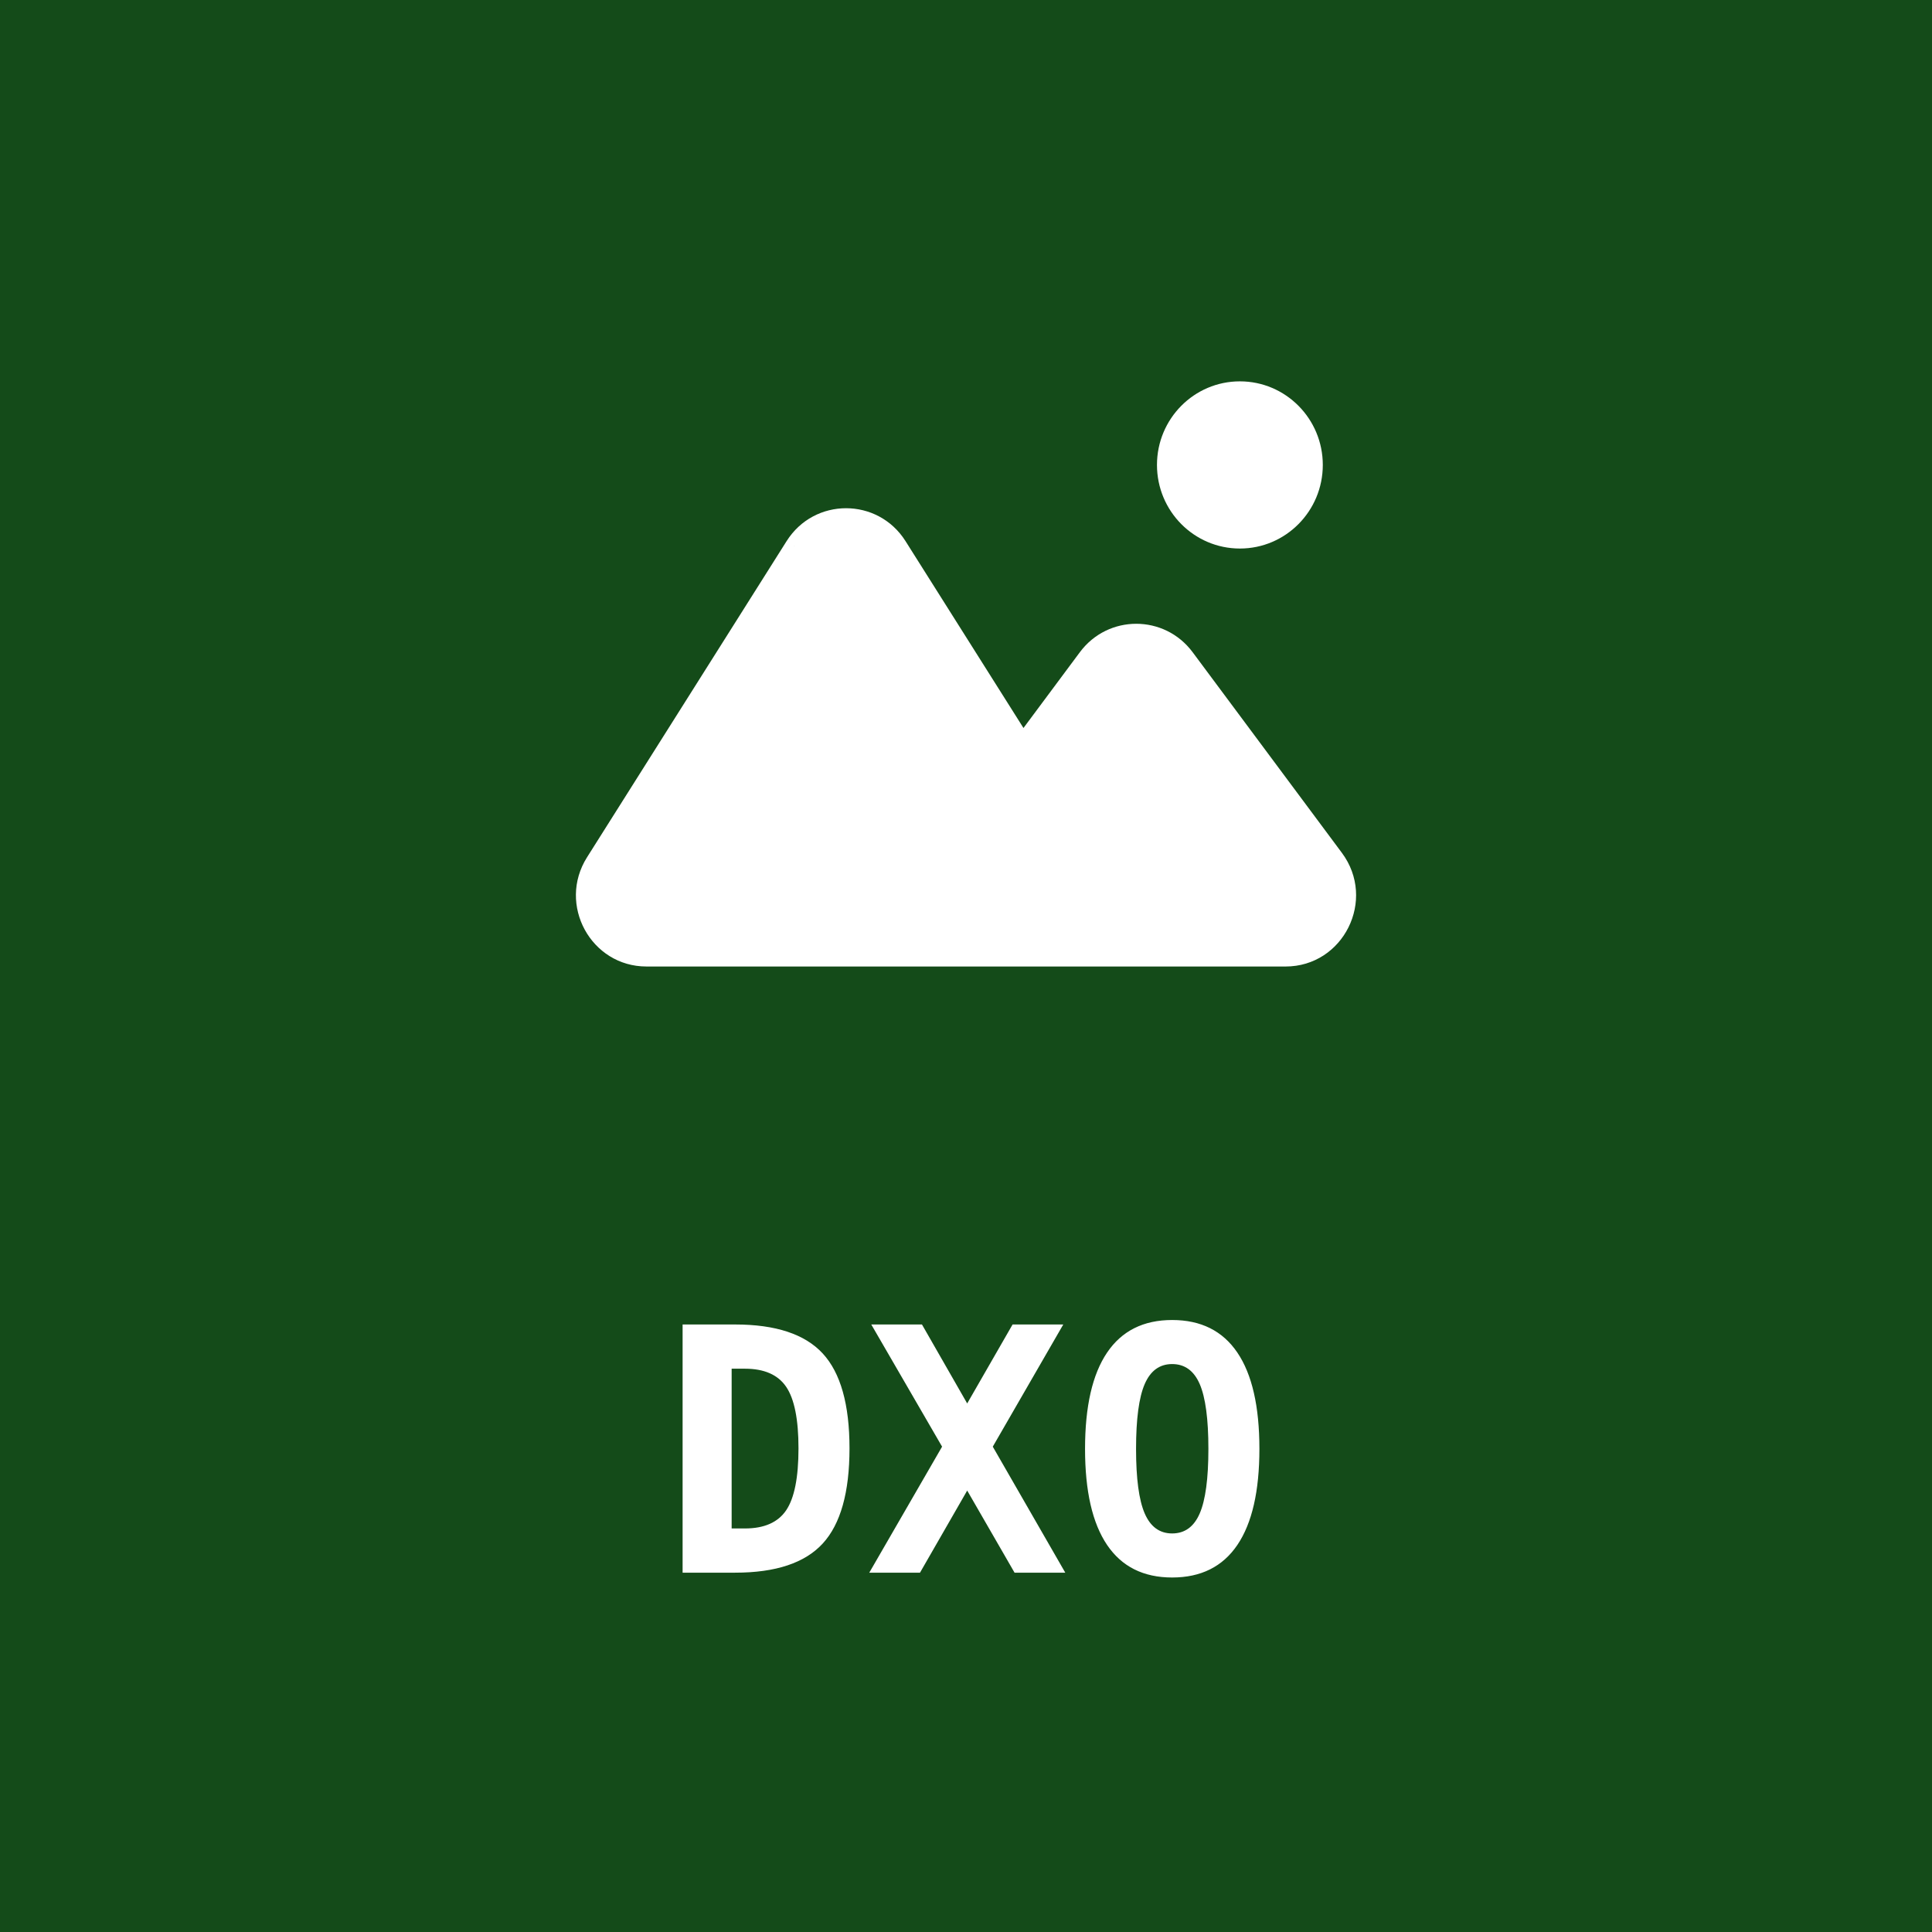
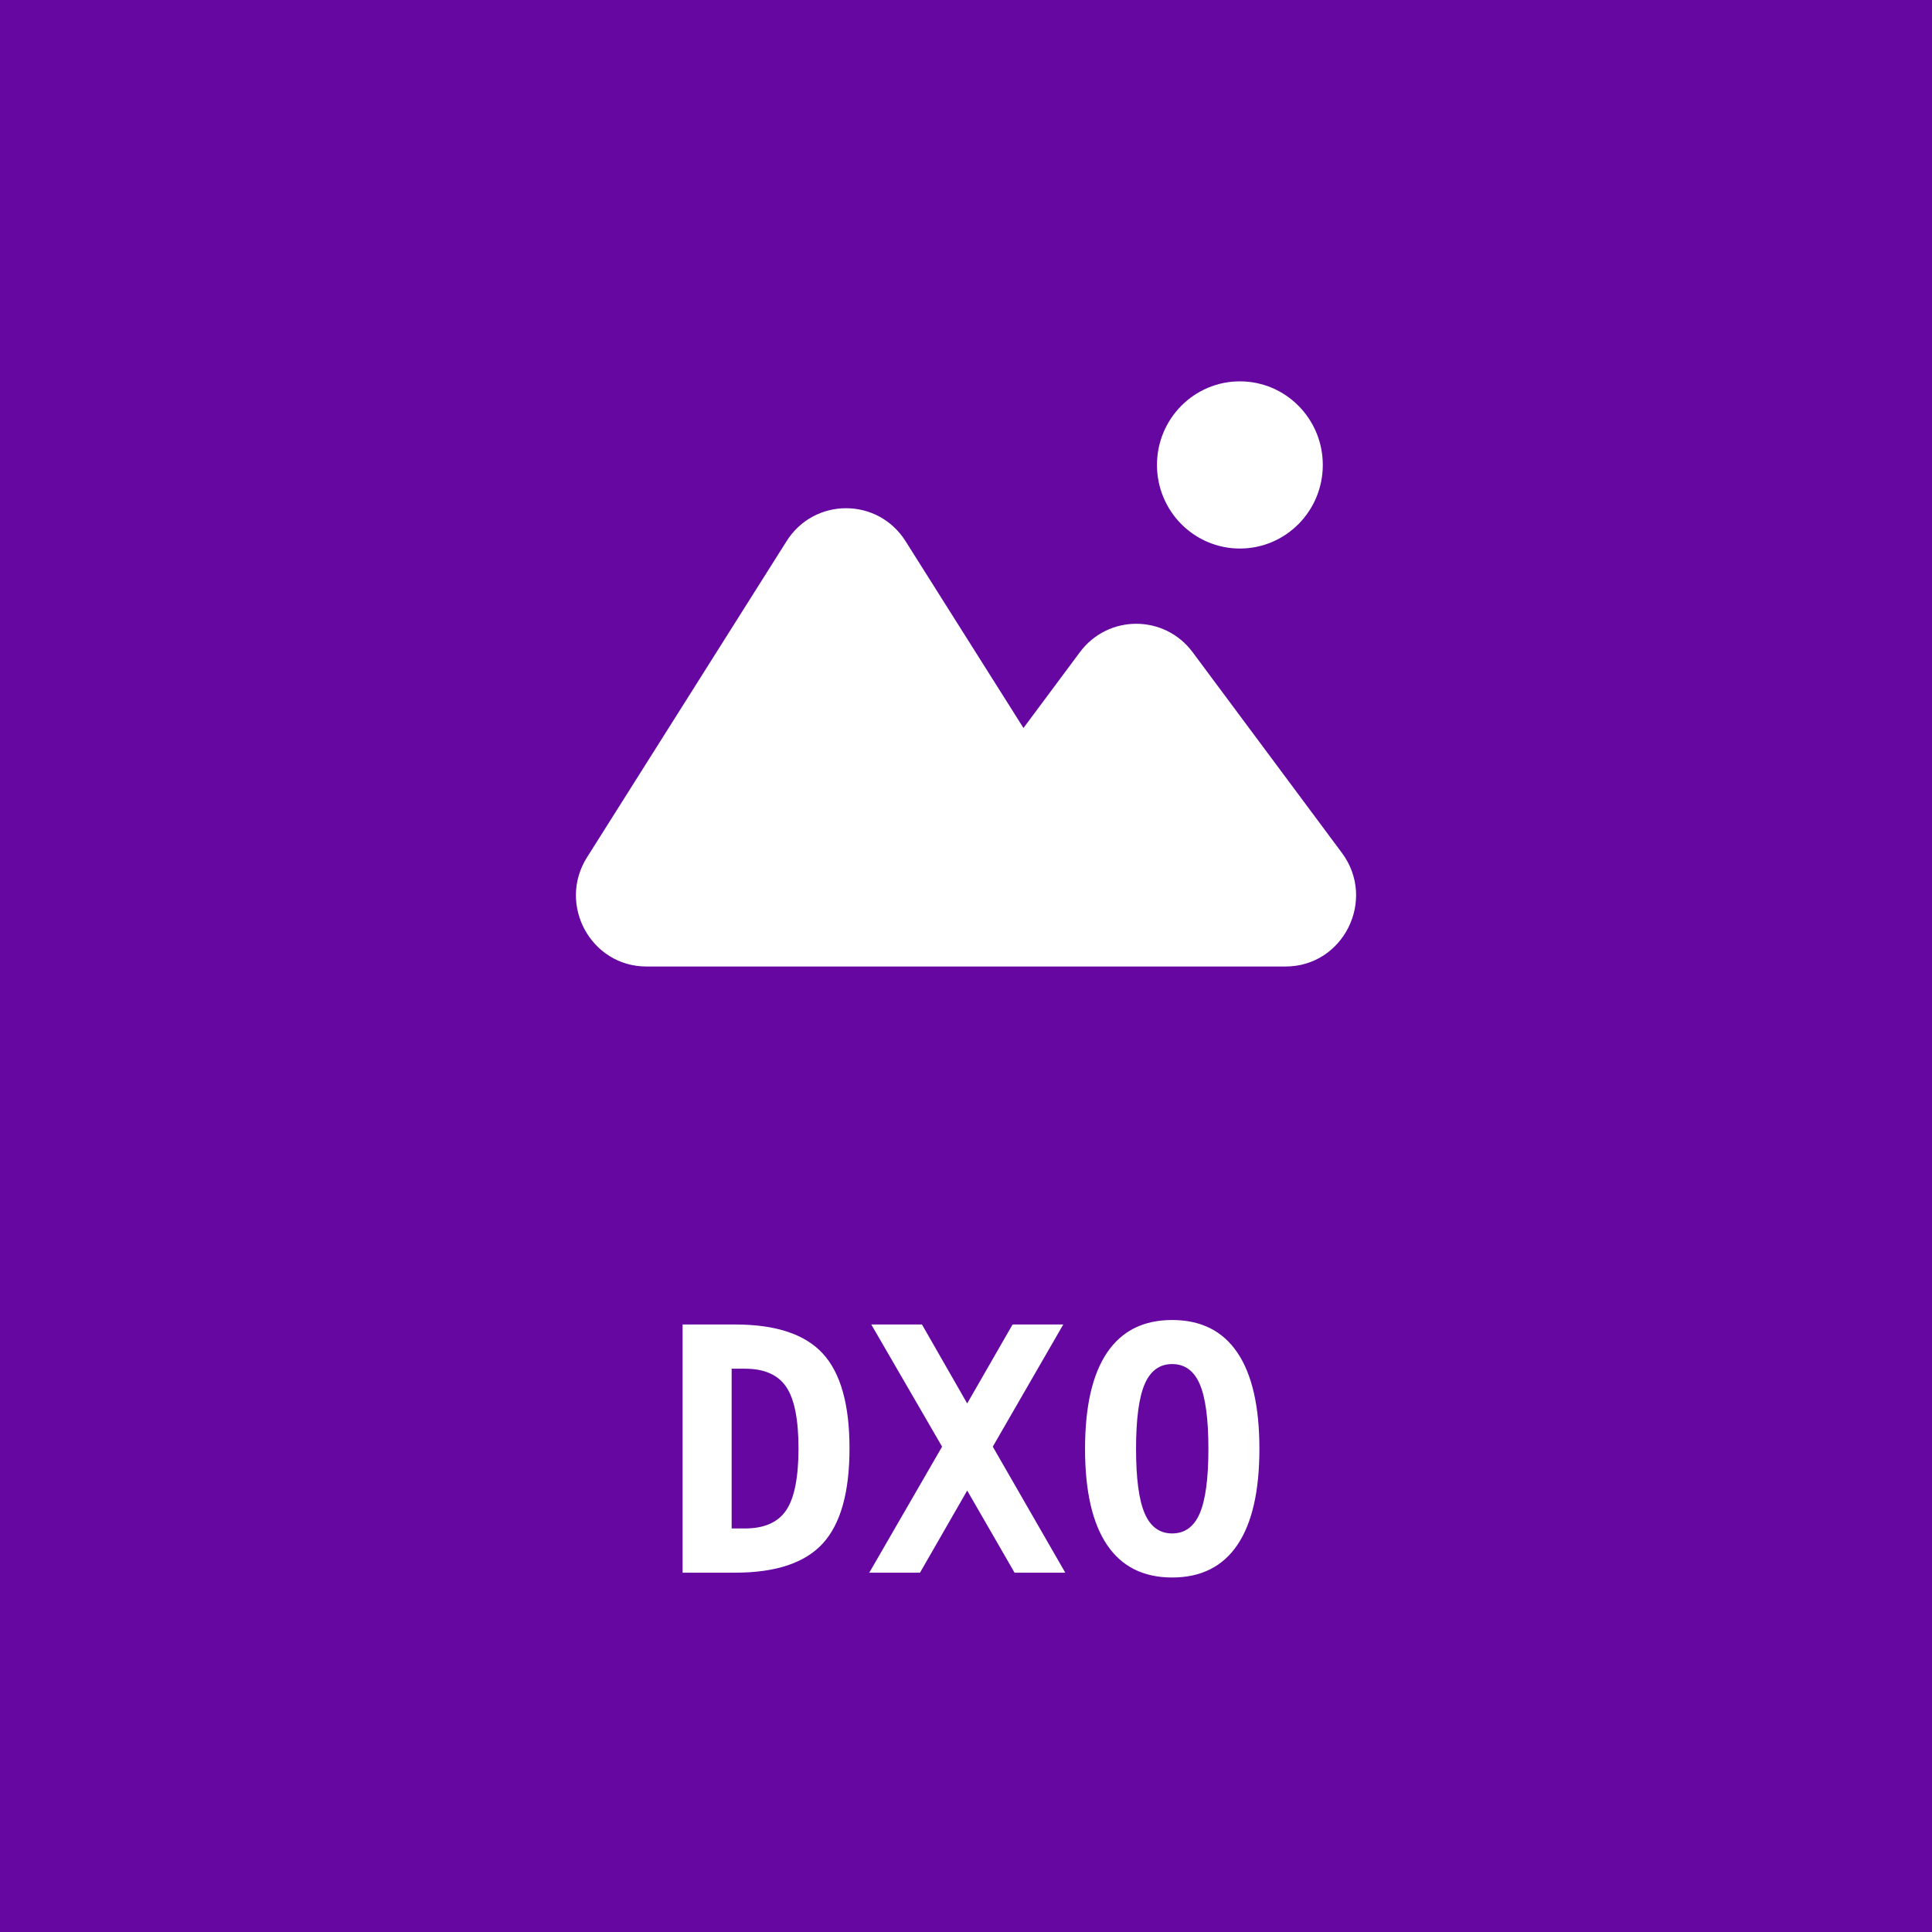
<svg xmlns="http://www.w3.org/2000/svg" width="4e3" height="4e3" version="1.1" viewBox="0 0 1058.3 1058.3">
  <g transform="matrix(1.1128 0 0 1.1128 -59.706 -59.706)">
-     <rect x="53.654" y="53.654" width="951.03" height="951.03" rx="0" ry="0" fill="#144b19" stroke="#144b19" stroke-linecap="round" stroke-linejoin="round" stroke-miterlimit="0" stroke-width="107.31" style="paint-order:stroke fill markers" />
+     <rect x="53.654" y="53.654" width="951.03" height="951.03" rx="0" ry="0" fill="#6507a0" stroke="#6507a0" stroke-linecap="round" stroke-linejoin="round" stroke-miterlimit="0" stroke-width="107.31" style="paint-order:stroke fill markers" />
    <text x="378.461" y="827.802" fill="#000000" font-family="sans-serif" font-size="167.57px" stroke-width=".265" style="line-height:1.25" xml:space="preserve">
      <tspan x="378.461" y="827.802" fill="#ffffff" font-family="'DejaVu Sans Mono'" font-size="167.57px" font-weight="bold" stroke-width=".265">DXO</tspan>
    </text>
    <g transform="matrix(.96012 0 0 .96012 185.08 -320.77)" fill="#fff" stroke-width="21.341">
      <ellipse cx="498.8" cy="628.35" rx="42.509" ry="42.857" />
      <path d="m369.15 874.78h-174.59c-20.131 0-32.326-22.402-21.521-39.521l102.32-162.1c10.025-15.879 33.016-15.879 43.034 0l68.732 108.88 38.134-51.259c10.202-13.715 30.606-13.715 40.809 0l76.516 102.86c12.604 16.952 0.803 41.143-20.404 41.143h-122.98z" clip-rule="evenodd" fill-rule="evenodd" />
      <path d="m173.04 835.26 8.965 5.75zm102.32-162.1 8.965 5.75zm43.034 0 8.973-5.75zm68.732 108.88-8.965 5.75c1.848 2.964 5.061 4.819 8.555 4.957 3.454 0.162 6.828-1.466 8.909-4.276zm38.134-51.259-8.507-6.431zm40.809 0 8.499-6.431zm76.516 102.86 8.499-6.431zm-348.02 51.857h174.59v-21.428h-174.59zm-30.486-55.987c-15.303 24.251 2.008 55.987 30.486 55.987v-21.428c-11.745 0-18.854-13.068-12.556-23.053zm102.32-162.1-102.32 162.1 17.93 11.505 102.32-162.1zm60.972 0c-14.203-22.495-46.769-22.495-60.972 0l17.93 11.504c5.864-9.262 19.264-9.262 25.104 0zm68.724 108.88-68.724-108.88-17.938 11.504 68.732 108.88zm20.661-51.935-38.134 51.259 17.006 12.857 38.134-51.259zm57.815 0c-14.452-19.429-43.363-19.429-57.815 0l17.006 12.857c5.945-8.002 17.85-8.002 23.802 0zm76.516 102.86-76.516-102.86-17.006 12.857 76.516 102.86zm-28.903 58.286c29.771 0 46.769-34.271 28.903-58.286l-17.006 12.857c7.391 9.89 0 24-11.897 24zm-122.98 0h122.98v-21.428h-122.98zm-30.052 0h30.052v-21.428h-30.052z" />
    </g>
  </g>
</svg>
